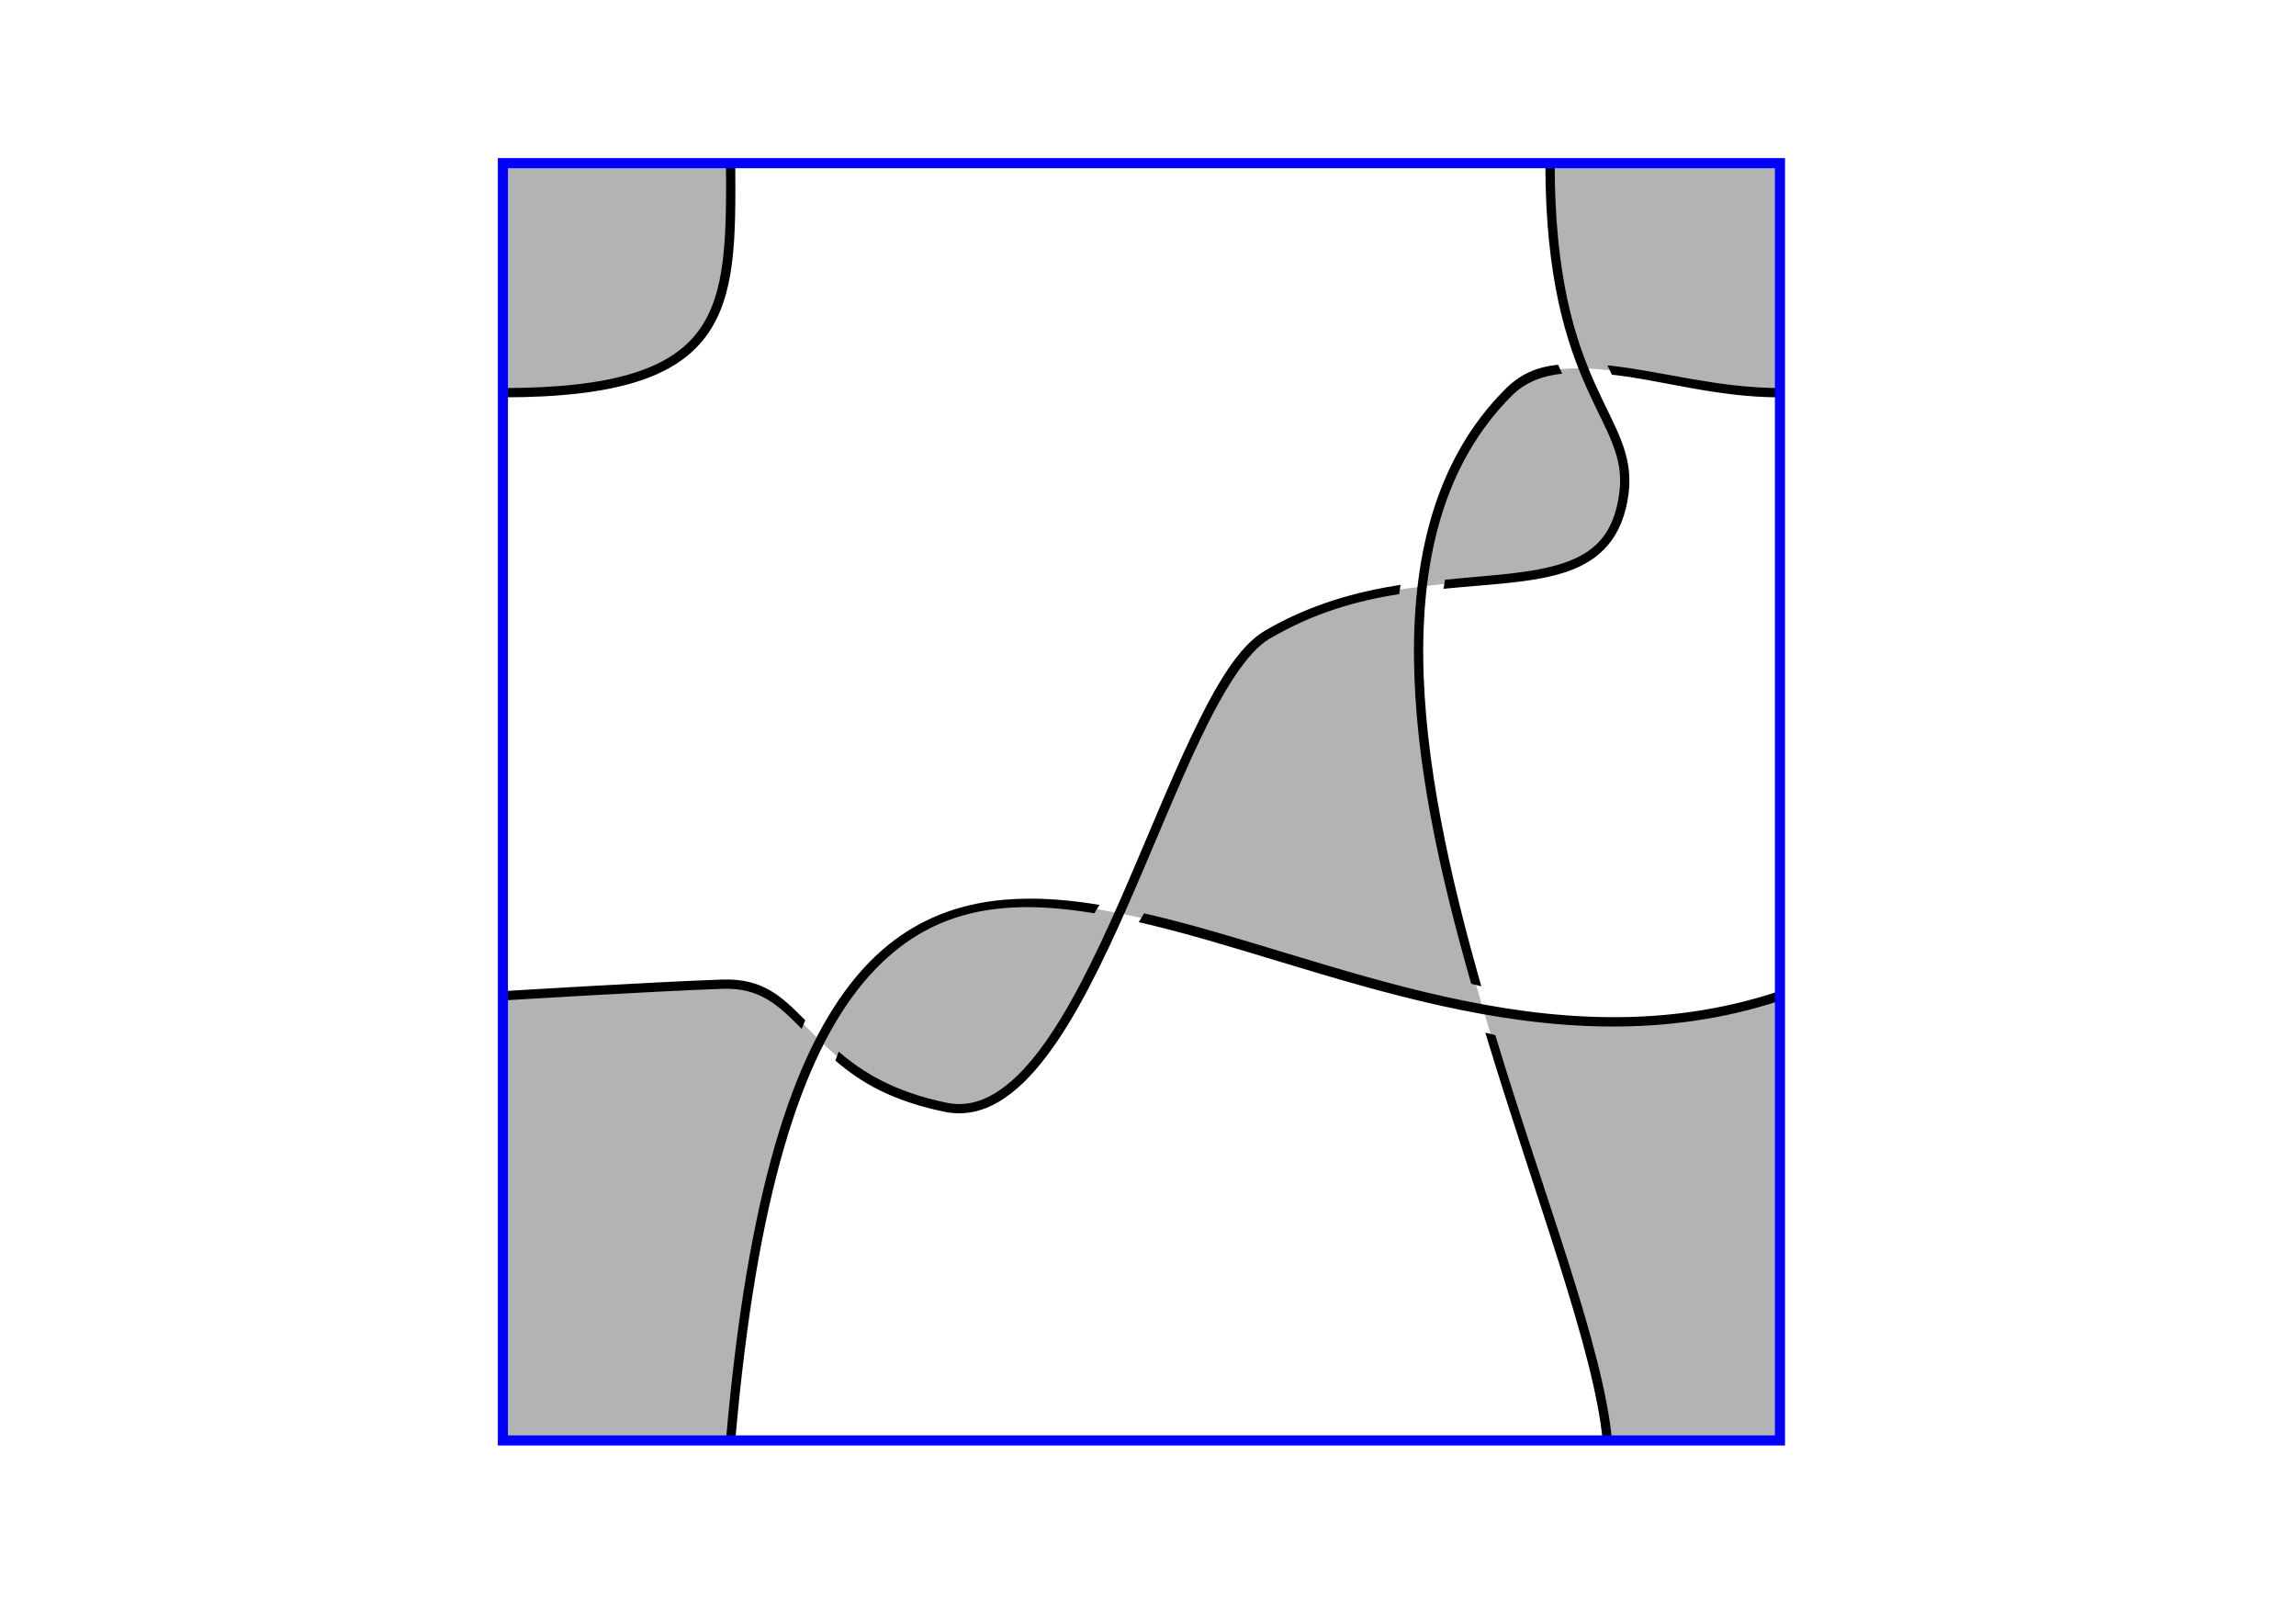
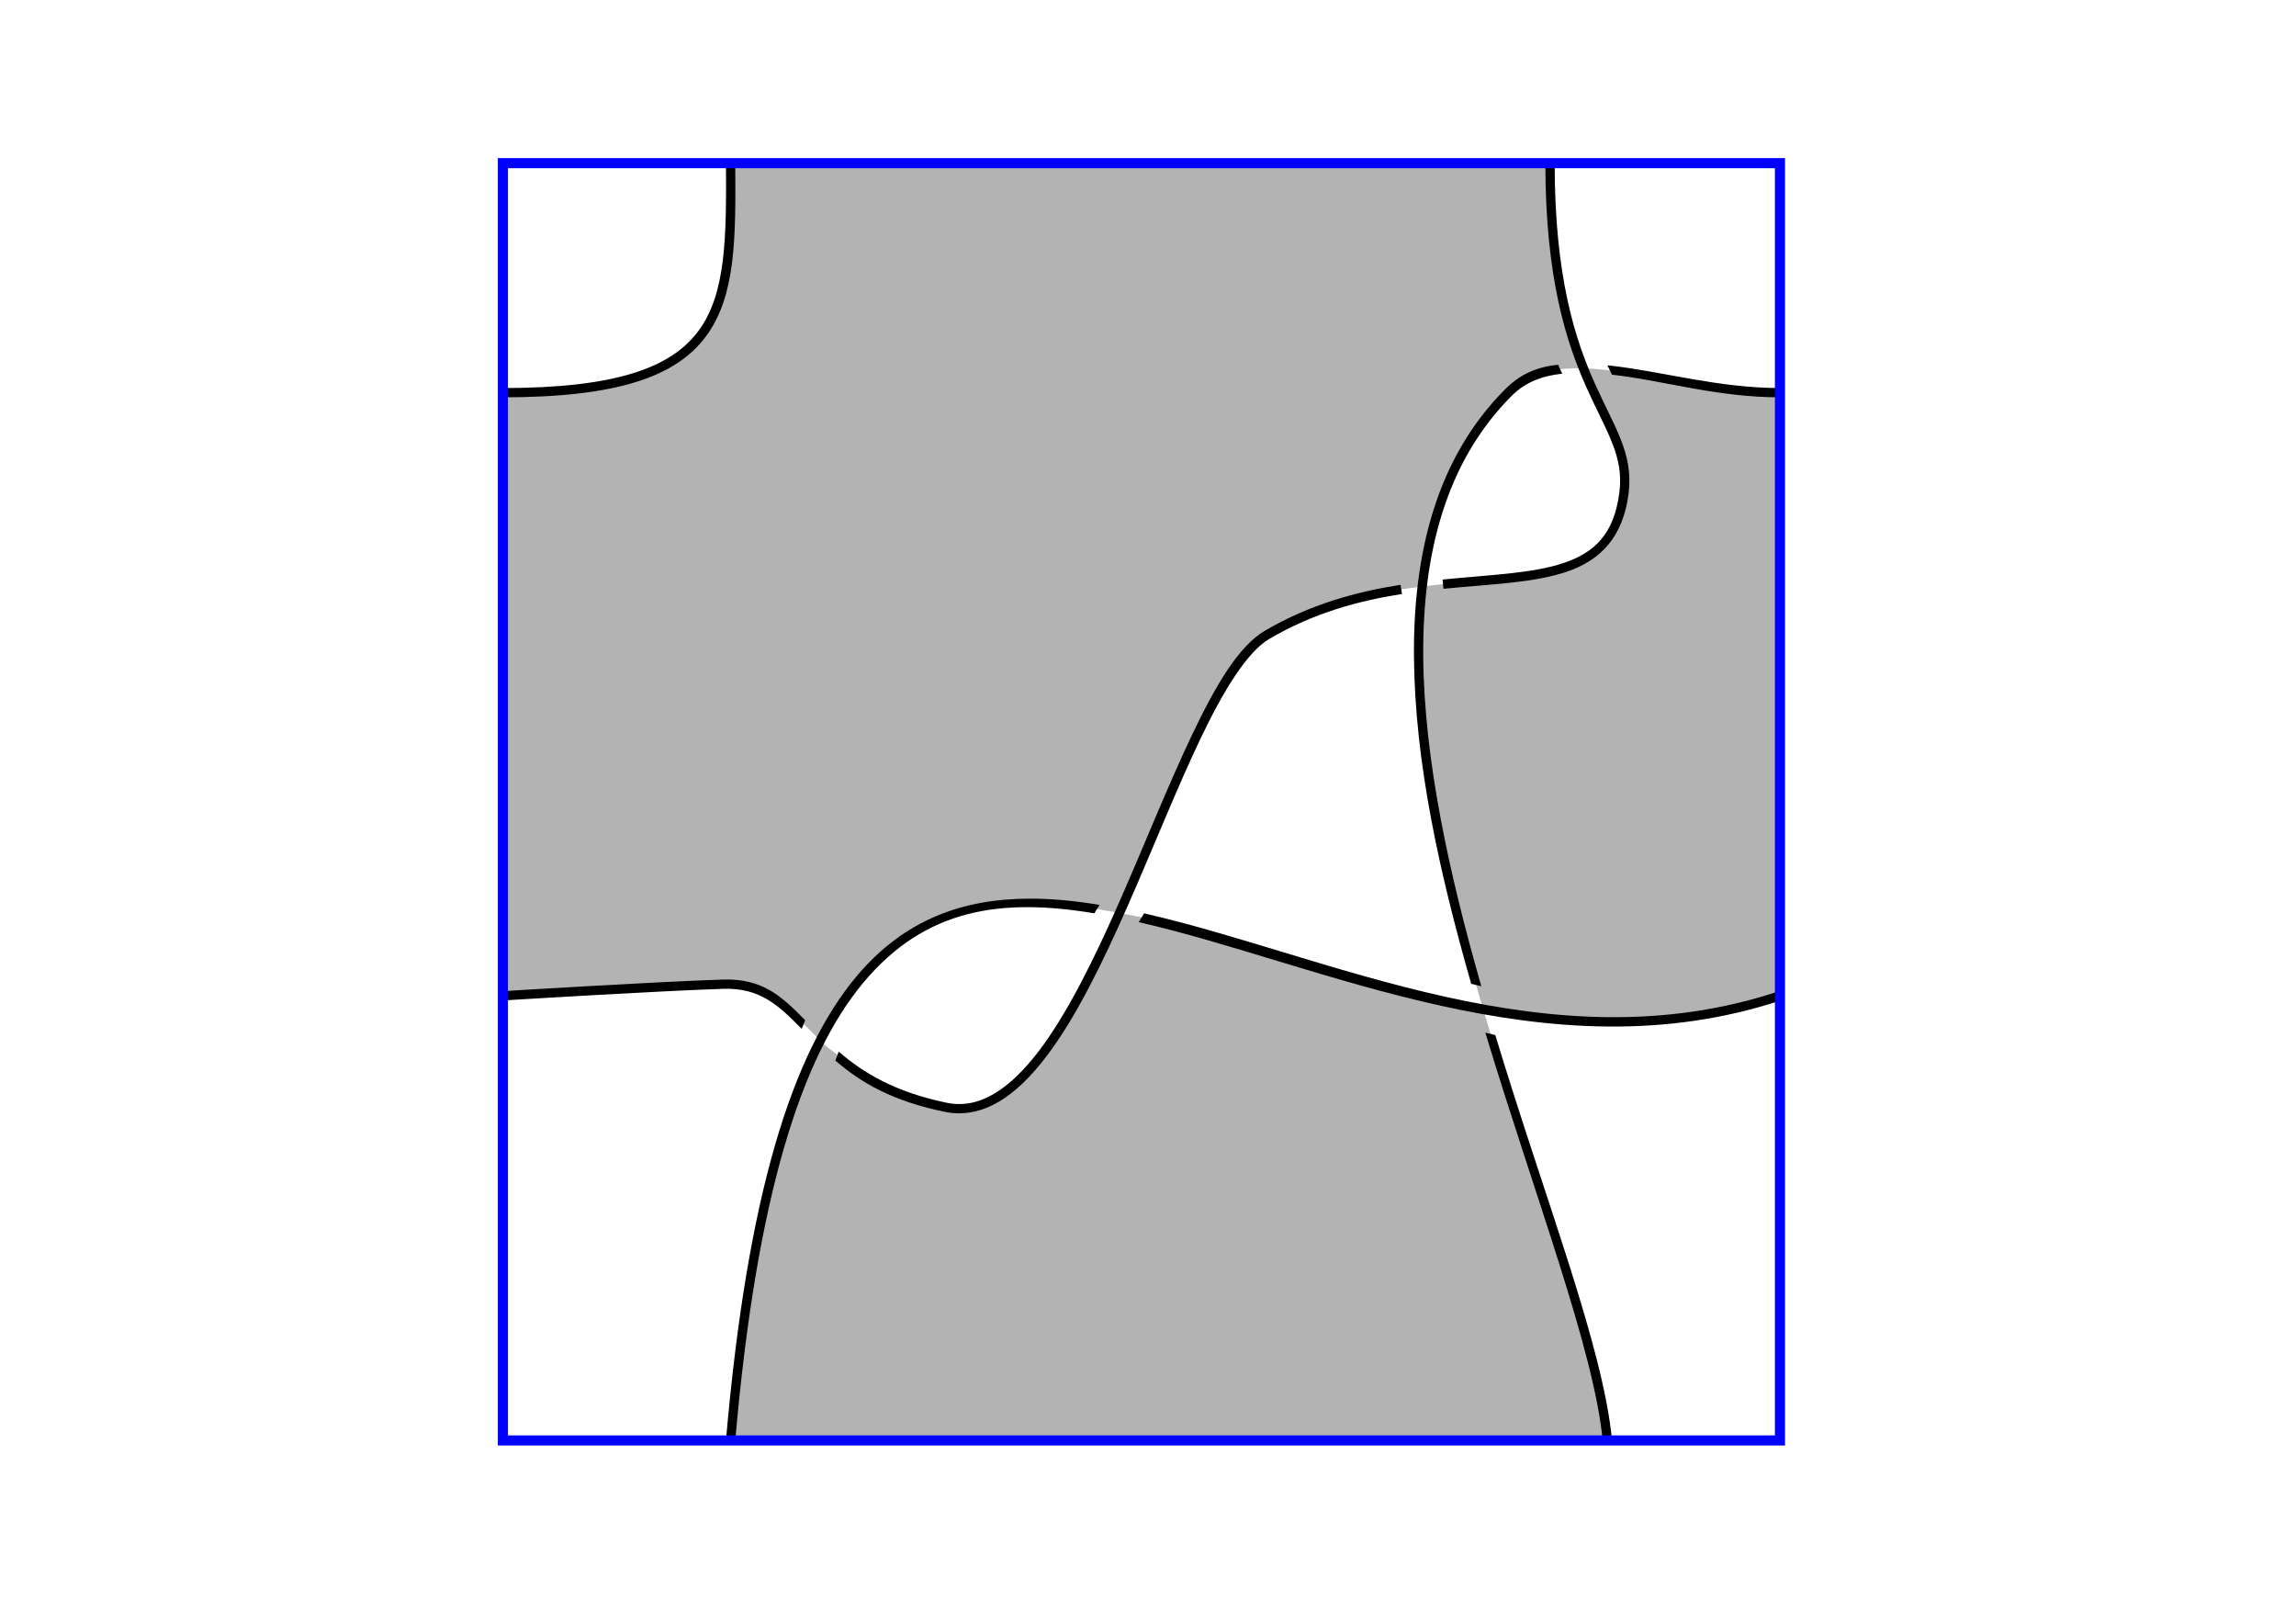
<svg xmlns="http://www.w3.org/2000/svg" width="297mm" height="210mm" viewBox="0 0 297 210" version="1.1" id="svg5" xml:space="preserve">
  <defs id="defs2">
    <marker style="overflow:visible" id="Arrow2" refX="0" refY="0" orient="auto-start-reverse" markerWidth="10.7" markerHeight="7.782" viewBox="0 0 7.7 5.6" preserveAspectRatio="xMidYMid" markerUnits="userSpaceOnUse">
      <path transform="scale(0.7)" d="M -2,-4 9,0 -2,4 c 2,-2.33 2,-5.66 0,-8 z" style="fill:context-stroke;fill-rule:evenodd;stroke:none" id="arrow2L" />
    </marker>
+     <marker style="overflow:visible" id="Arrow2-3" refX="0" refY="0" orient="auto-start-reverse" markerWidth="10.7" markerHeight="7.782" viewBox="0 0 7.7 5.6" preserveAspectRatio="xMidYMid" markerUnits="userSpaceOnUse">
+       <path transform="scale(0.7)" d="M -2,-4 9,0 -2,4 c 2,-2.33 2,-5.66 0,-8 z" style="fill:context-stroke;fill-rule:evenodd;stroke:none" id="arrow2L-6" />
+     </marker>
+     <marker style="overflow:visible" id="Arrow2-3-6" refX="0" refY="0" orient="auto-start-reverse" markerWidth="10.7" markerHeight="7.782" viewBox="0 0 7.7 5.6" preserveAspectRatio="xMidYMid" markerUnits="userSpaceOnUse">
+       <path transform="scale(0.7)" d="M -2,-4 9,0 -2,4 c 2,-2.33 2,-5.66 0,-8 z" style="fill:context-stroke;fill-rule:evenodd;stroke:none" id="arrow2L-6-2" />
+     </marker>
+     <marker style="overflow:visible" id="Arrow2-3-1" refX="0" refY="0" orient="auto-start-reverse" markerWidth="10.7" markerHeight="7.782" viewBox="0 0 7.7 5.6" preserveAspectRatio="xMidYMid" markerUnits="userSpaceOnUse">
+       <path transform="scale(0.7)" d="M -2,-4 9,0 -2,4 c 2,-2.33 2,-5.66 0,-8 z" style="fill:context-stroke;fill-rule:evenodd;stroke:none" id="arrow2L-6-27" />
+     </marker>
+     <marker style="overflow:visible" id="Arrow2-3-9" refX="0" refY="0" orient="auto-start-reverse" markerWidth="10.7" markerHeight="7.782" viewBox="0 0 7.7 5.6" preserveAspectRatio="xMidYMid" markerUnits="userSpaceOnUse">
+       <path transform="scale(0.7)" d="M -2,-4 9,0 -2,4 c 2,-2.33 2,-5.66 0,-8 z" style="fill:context-stroke;fill-rule:evenodd;stroke:none" id="arrow2L-6-3" />
+     </marker>
+     <marker style="overflow:visible" id="Arrow2-3-0" refX="0" refY="0" orient="auto-start-reverse" markerWidth="10.7" markerHeight="7.782" viewBox="0 0 7.7 5.6" preserveAspectRatio="xMidYMid" markerUnits="userSpaceOnUse">
+       <path transform="scale(0.7)" d="M -2,-4 9,0 -2,4 c 2,-2.33 2,-5.66 0,-8 z" style="fill:context-stroke;fill-rule:evenodd;stroke:none" id="arrow2L-6-6" />
+     </marker>
  </defs>
-   <g id="layer2">
+   <g id="layer2" style="display:inline">
    <path id="path1121" style="display:none;fill:none;stroke:#d45500;stroke-width:6;stroke-linecap:butt;stroke-linejoin:miter;stroke-dasharray:none;stroke-opacity:1" d="m 230.249,50.788 c -14.491,0 -28.066,-7.106 -35.146,0 -31.202,31.318 10.114,106.687 12.817,135.51 M 65.051,50.788 c 29.459,0 29.579,-10.613 29.459,-29.688 m 105.993,0 c 0,29.688 10.799,32.714 9.574,42.611 -2.189,17.68 -25.048,5.995 -46.176,18.395 -12.436,7.299 -23.121,64.899 -41.568,61.103 -18.447,-3.795 -17.74,-16.297 -28.85,-15.923 -8.901,0.3 -28.432,1.505 -28.432,1.505 m 29.459,57.507 C 105.556,58.795 166.276,150.021 230.249,128.791" />
-     <path id="path414" style="display:inline;fill:#b3b3b3;stroke:none;stroke-width:0.2;stroke-linecap:butt;stroke-linejoin:miter;stroke-dasharray:none;stroke-opacity:1" d="m 65.051,50.788 c 14.73,0 22.124,-2.653 25.822,-7.691 3.697,-5.038 3.697,-12.46 3.637,-21.997 H 65.051 Z M 200.503,21.1 c 0,29.688 10.799,32.714 9.574,42.611 -2.189,17.68 -25.048,5.995 -46.176,18.395 -12.436,7.299 -23.121,64.899 -41.568,61.103 -18.447,-3.795 -17.74,-16.297 -28.85,-15.923 -8.901,0.3 -28.432,1.505 -28.432,1.505 l 10e-7,57.507 H 94.51 C 105.556,58.795 166.276,150.021 230.249,128.791 v 57.507 l -22.329,-1e-5 C 205.217,157.475 163.901,82.106 195.103,50.788 c 7.08,-7.106 20.654,0 35.146,0 V 21.1 Z" />
-     <path style="color:#000000;display:inline;fill:#000000;-inkscape-stroke:none" d="m 95.109,21.098 -1.199,0.006 c 0.06,9.535 0.01,16.828 -3.521,21.639 C 86.858,47.553 79.708,50.188 65.051,50.188 v 1.201 c 14.802,0 22.443,-2.673 26.307,-7.938 3.864,-5.264 3.812,-12.814 3.752,-22.354 z m 104.793,0.002 c 0,14.917 2.73,23.217 5.299,28.973 1.285,2.878 2.519,5.114 3.338,7.199 0.819,2.085 1.234,4.001 0.941,6.365 -0.673,5.439 -3.207,7.817 -7.207,9.174 -4,1.357 -9.167,1.55 -15.348,2.166 l -0.202,1.174 c 6.131,-0.611 11.654,-0.751 15.936,-2.203 4.281,-1.452 7.298,-4.382 8.014,-10.162 0.32,-2.585 -0.154,-4.758 -1.016,-6.951 -0.861,-2.193 -2.097,-4.425 -3.359,-7.252 -2.524,-5.654 -5.193,-13.711 -5.193,-28.482 z m 1.653,26.072 c -2.787,0.291 -4.887,1.196 -6.878,3.194 -8.761,8.794 -11.877,20.987 -11.773,34.539 0.104,13.552 3.256,27.853 7.405,42.331 l 1.308,0.32 c -4.135,-14.429 -7.411,-29.297 -7.514,-42.66 -0.102,-13.363 2.953,-25.182 11.424,-33.684 1.772,-1.778 3.953,-2.609 6.553,-2.881 z m 6.375,0.089 0.583,1.2 c 6.478,0.704 13.511,2.928 21.735,2.928 V 50.188 c -8.004,0 -15.375,-2.188 -22.018,-2.91 z m -26.757,28.375 c -5.654,0.886 -11.679,2.492 -17.576,5.953 -3.374,1.98 -6.332,7.024 -9.385,13.42 -3.053,6.396 -6.131,14.163 -9.391,21.568 -3.26,7.405 -6.707,14.447 -10.438,19.35 -1.865,2.451 -3.8,4.361 -5.783,5.529 -1.983,1.168 -3.995,1.609 -6.148,1.166 -6.769,-1.393 -10.862,-3.945 -13.963,-6.609 l -0.429,1.159 c 3.211,2.759 7.19,5.194 14.151,6.626 2.458,0.506 4.816,-0.023 6.996,-1.307 2.18,-1.284 4.206,-3.309 6.131,-5.838 3.85,-5.058 7.308,-12.161 10.58,-19.594 3.272,-7.433 6.35,-15.195 9.375,-21.533 3.025,-6.338 6.066,-11.233 8.91,-12.902 5.729,-3.363 11.223,-4.913 16.787,-5.785 z m -47.869,40.588 c -8.617,-0.01 -16.278,2.62 -22.518,10.062 -8.319,9.923 -14.124,28.208 -16.875,59.961 l 1.195,0.104 c 2.742,-31.647 8.572,-49.72 16.6,-59.295 8.028,-9.575 17.782,-10.939 29.86,-8.933 l 0.656,-1.09 c -3.068,-0.51 -6.046,-0.805 -8.918,-0.809 z m 14.694,1.902 -0.696,1.139 c 23.611,5.37 52.963,20.11 83.135,10.098 l -0.377,-1.141 c -29.615,9.828 -58.201,-4.67 -82.062,-10.096 z m -54.536,8.563 c -8.925,0.301 -28.449,1.504 -28.449,1.504 l 0.074,1.199 c 0,0 19.54,-1.205 28.416,-1.504 4.799,-0.162 7.17,2.102 10.197,5.174 l 0.46,-1.108 c -3.046,-3.09 -5.495,-5.44 -10.698,-5.265 z m 99.962,7.179 -1.288,-0.31 c 6.454,21.339 14.092,41.129 15.186,52.797 l 1.195,-0.111 c -1.13,-12.054 -8.656,-31.092 -15.093,-52.376 z" id="path1064" />
+     <path id="path414" style="display:none;fill:#b3b3b3;stroke:none;stroke-width:0.2;stroke-linecap:butt;stroke-linejoin:miter;stroke-dasharray:none;stroke-opacity:1" d="m 65.051,50.788 c 14.73,0 22.124,-2.653 25.822,-7.691 3.697,-5.038 3.697,-12.46 3.637,-21.997 H 65.051 Z M 200.503,21.1 c 0,29.688 10.799,32.714 9.574,42.611 -2.189,17.68 -25.048,5.995 -46.176,18.395 -12.436,7.299 -23.121,64.899 -41.568,61.103 -18.447,-3.795 -17.74,-16.297 -28.85,-15.923 -8.901,0.3 -28.432,1.505 -28.432,1.505 l 10e-7,57.507 H 94.51 C 105.556,58.795 166.276,150.021 230.249,128.791 v 57.507 l -22.329,-1e-5 C 205.217,157.475 163.901,82.106 195.103,50.788 c 7.08,-7.106 20.654,0 35.146,0 V 21.1 Z" />
+     <path id="path360" style="display:inline;fill:#b3b3b3;stroke:none;stroke-width:0.5;stroke-linecap:butt;stroke-linejoin:miter;stroke-dasharray:none;stroke-opacity:1" d="m 230.249,50.788 c -14.491,0 -28.066,-7.106 -35.146,0 -31.202,31.318 10.114,106.687 12.817,135.51 l -113.409,1e-5 c 1.381,-15.938 3.538,-28.458 6.38,-38.208 1.421,-4.875 3.378,-9.874 5.131,-13.444 18.486,14.636 26.439,11.74 38.701,-16.571 24.557,4.215 53.54,21.33 85.527,10.715 z m -165.198,0 c 29.459,0 29.579,-10.613 29.459,-29.688 H 200.503 c 0,29.688 10.799,32.714 9.574,42.611 -2.189,17.68 -25.048,5.995 -46.176,18.395 -6.218,3.649 -12.57,21.137 -19.102,35.975 -16.955,-3.215 -29.987,-0.957 -38.793,16.401 -3.518,-3.553 -6.968,-7.383 -12.523,-7.196 -8.901,0.3 -28.432,1.505 -28.432,1.505 z" />
+     <path style="color:#000000;display:inline;fill:#000000;stroke-width:1;stroke-dasharray:none" d="m 95.109,21.098 -1.199,0.006 c 0.06,9.535 0.01,16.828 -3.521,21.639 C 86.858,47.553 79.708,50.188 65.051,50.188 v 1.201 c 14.802,0 22.443,-2.673 26.307,-7.938 3.864,-5.264 3.812,-12.814 3.752,-22.354 z m 104.793,0.002 c 0,14.917 2.73,23.217 5.299,28.973 1.285,2.878 2.519,5.114 3.338,7.199 0.819,2.085 1.234,4.001 0.941,6.365 -0.673,5.439 -3.207,7.817 -7.207,9.174 -4,1.357 -9.489,1.528 -15.67,2.145 l 0.119,1.195 c 6.131,-0.611 11.654,-0.751 15.936,-2.203 4.281,-1.452 7.298,-4.382 8.014,-10.162 0.32,-2.585 -0.154,-4.758 -1.016,-6.951 -0.861,-2.193 -2.097,-4.425 -3.359,-7.252 -2.524,-5.654 -5.193,-13.711 -5.193,-28.482 z m 1.653,26.072 c -2.787,0.291 -4.887,1.196 -6.878,3.194 -8.761,8.794 -11.877,20.987 -11.773,34.539 0.104,13.552 3.256,27.853 7.405,42.331 l 1.308,0.32 c -4.135,-14.429 -7.411,-29.297 -7.514,-42.66 -0.102,-13.363 2.953,-25.182 11.424,-33.684 1.772,-1.778 3.953,-2.609 6.553,-2.881 z m 6.375,0.089 0.583,1.2 c 6.478,0.704 13.511,2.928 21.735,2.928 V 50.188 c -8.004,0 -15.375,-2.188 -22.018,-2.91 z m -26.757,28.375 c -5.654,0.886 -11.679,2.492 -17.576,5.953 -3.374,1.98 -6.332,7.024 -9.385,13.42 -3.053,6.396 -6.131,14.163 -9.391,21.568 -3.26,7.405 -6.707,14.447 -10.438,19.35 -1.865,2.451 -3.8,4.361 -5.783,5.529 -1.983,1.168 -3.995,1.609 -6.148,1.166 -6.769,-1.393 -10.862,-3.945 -13.963,-6.609 l -0.429,1.159 c 3.211,2.759 7.19,5.194 14.151,6.626 2.458,0.506 4.816,-0.023 6.996,-1.307 2.18,-1.284 4.206,-3.309 6.131,-5.838 3.85,-5.058 7.308,-12.161 10.58,-19.594 3.272,-7.433 6.35,-15.195 9.375,-21.533 3.025,-6.338 6.066,-11.233 8.91,-12.902 5.729,-3.363 11.591,-4.931 17.154,-5.803 z m -47.869,40.588 c -8.617,-0.01 -16.278,2.62 -22.518,10.062 -8.319,9.923 -14.124,28.208 -16.875,59.961 l 1.195,0.104 c 2.742,-31.647 8.572,-49.72 16.6,-59.295 8.028,-9.575 17.782,-10.939 29.86,-8.933 l 0.656,-1.09 c -3.068,-0.51 -6.046,-0.805 -8.918,-0.809 z m 14.694,1.902 -0.696,1.139 c 23.611,5.37 52.963,20.11 83.135,10.098 l -0.377,-1.141 c -29.615,9.828 -58.201,-4.67 -82.062,-10.096 z m -54.536,8.563 c -8.925,0.301 -28.449,1.504 -28.449,1.504 l 0.074,1.199 c 0,0 19.54,-1.205 28.416,-1.504 4.799,-0.162 7.17,2.102 10.197,5.174 l 0.46,-1.108 c -3.046,-3.09 -5.495,-5.44 -10.698,-5.265 z m 99.962,7.179 -1.288,-0.31 c 6.454,21.339 14.092,41.129 15.186,52.797 l 1.195,-0.111 c -1.13,-12.054 -8.656,-31.092 -15.093,-52.376 z" id="path1064" />
+   </g>
+   <g id="g722" style="display:none;opacity:1">
+     <path style="display:inline;opacity:1;fill:#ff0000;stroke:none;stroke-width:3.826" id="circle400" d="m -180.961,65.701 a 4.688,4.688 0 0 1 -4.688,4.688 V 65.701 Z" transform="rotate(-90)" />
+     <path style="display:inline;opacity:1;fill:#ff0000;stroke:none;stroke-width:3.826" id="path454" d="m -224.909,-185.648 a 4.688,4.688 0 0 1 -4.688,4.688 v -4.688 z" transform="scale(-1)" />
+     <path style="display:inline;opacity:1;fill:#ff0000;stroke:none;stroke-width:3.826" id="path456" d="m 26.437,-229.599 a 4.688,4.688 0 0 1 -4.688,4.688 v -4.688 z" transform="rotate(90)" />
+     <path style="display:inline;opacity:1;fill:#ff0000;stroke:none;stroke-width:3.826" id="path458" d="m 70.389,21.75 a 4.688,4.688 0 0 1 -4.688,4.688 V 21.75 Z" />
+     <circle style="display:inline;opacity:1;fill:#ff0000;stroke:none;stroke-width:3.826" id="circle460" cx="197.779" cy="62.782" r="4.688" />
+     <circle style="display:inline;opacity:1;fill:#ff0000;stroke:none;stroke-width:3.826" id="circle462" cx="169.672" cy="103.136" r="4.688" />
+     <circle style="display:inline;opacity:1;fill:#ff0000;stroke:none;stroke-width:3.826" id="circle464" cx="126.136" cy="128.346" r="4.688" />
+     <path style="fill:none;stroke:#ff0000;stroke-width:1;stroke-linecap:butt;stroke-linejoin:miter;stroke-dasharray:none;stroke-opacity:1" d="m 65.701,185.649 c 9.108,-19.815 17.782,-50.004 60.435,-57.303" id="path466" />
+     <path style="fill:none;stroke:#ff0000;stroke-width:1;stroke-linecap:butt;stroke-linejoin:miter;stroke-dasharray:none;stroke-opacity:1" d="m 126.136,128.346 c 16.808,-2.177 24.902,-23.065 43.536,-25.21" id="path564" />
+     <path style="fill:none;stroke:#ff0000;stroke-width:1;stroke-linecap:butt;stroke-linejoin:miter;stroke-dasharray:none;stroke-opacity:1" d="M 229.597,185.648 C 226.936,156.05 189.559,135.918 169.672,103.136" id="path566" />
+     <path style="fill:none;stroke:#ff0000;stroke-width:1;stroke-linecap:butt;stroke-linejoin:miter;stroke-dasharray:none;stroke-opacity:1" d="m 169.672,103.136 c 6.649,-14.927 10.236,-28.112 28.108,-40.354" id="path568" />
+     <path style="fill:none;stroke:#ff0000;stroke-width:1;stroke-linecap:butt;stroke-linejoin:miter;stroke-dasharray:none;stroke-opacity:1" d="m 197.779,62.782 c 6.695,-11.567 13.059,-37.742 31.82,-41.034" id="path570" />
+   </g>
+   <g id="g668" style="display:none">
+     <circle style="display:inline;opacity:1;fill:#00ff00;stroke:none;stroke-width:3.826" id="path637-6-5" cx="127.021" cy="61.577" r="4.688" />
+     <path style="fill:none;stroke:#00ff00;stroke-width:1;stroke-linecap:butt;stroke-linejoin:miter;stroke-dasharray:none;stroke-opacity:1" d="M 127.021,61.577 C 102.479,83.493 105.663,150.273 106.623,186.298" id="path1493" />
+     <path style="fill:none;stroke:#00ff00;stroke-width:1;stroke-linecap:butt;stroke-linejoin:miter;stroke-dasharray:none;stroke-opacity:1" d="m 106.623,21.1 c 0,16.056 7.269,29.523 20.398,40.476" id="path1497" />
+     <path style="fill:none;stroke:#00ff00;stroke-width:1;stroke-linecap:butt;stroke-linejoin:miter;stroke-dasharray:none;stroke-opacity:1" d="m 127.021,61.577 c 23.005,18.266 17.834,89.602 20.634,124.579" id="path1499" />
+     <path style="fill:none;stroke:#00ff00;stroke-width:1;stroke-linecap:butt;stroke-linejoin:miter;stroke-dasharray:none;stroke-opacity:1" d="m 147.65,21.1 c 0,16.056 -10.428,27.215 -20.629,40.476" id="path1501" />
+     <path style="fill:none;stroke:#00ff00;stroke-width:1;stroke-linecap:butt;stroke-linejoin:miter;stroke-dasharray:none;stroke-opacity:1" d="m 127.021,61.577 c 50.957,7 71.946,24.495 103.228,23.944" id="path1503" />
+     <path style="fill:none;stroke:#00ff00;stroke-width:1;stroke-linecap:butt;stroke-linejoin:miter;stroke-dasharray:none;stroke-opacity:1" d="m 127.021,61.577 c 22.757,-5.904 68.197,-22.265 78.507,-13.534 6.141,5.201 19.712,7.436 24.636,6.991" id="path1505" />
+     <path style="fill:none;stroke:#00ff00;stroke-width:1;stroke-linecap:butt;stroke-linejoin:miter;stroke-dasharray:none;stroke-opacity:1" d="M 127.021,61.577 C 100.551,55.034 96.017,55.034 65.051,55.034" id="path1507" />
+     <path style="fill:none;stroke:#00ff00;stroke-width:1;stroke-linecap:butt;stroke-linejoin:miter;stroke-dasharray:none;stroke-opacity:1" d="M 127.021,61.577 C 95.33,61.436 96.017,85.52 65.051,85.52" id="path1511" />
+     <path style="fill:none;stroke:#00ff00;stroke-width:1;stroke-linecap:butt;stroke-linejoin:miter;stroke-dasharray:none;stroke-opacity:1" d="M 127.021,61.577 C 141.489,51.68 184.513,37.676 186.771,21.1" id="path1515" />
+     <path style="fill:none;stroke:#00ff00;stroke-width:1;stroke-linecap:butt;stroke-linejoin:miter;stroke-dasharray:none;stroke-opacity:1" d="m 186.771,186.298 c 0,-22.172 -19.242,-70.262 43.478,-64.64" id="path1517" />
+     <path style="fill:none;stroke:#00ff00;stroke-width:1;stroke-linecap:butt;stroke-linejoin:miter;stroke-dasharray:none;stroke-opacity:1" d="M 65.051,121.659 C 91.958,121.904 83.441,84.092 127.021,61.577" id="path1521" />
+     <g id="g969" style="display:none">
+       <path style="fill:none;stroke:#00ff00;stroke-width:0;stroke-linecap:butt;stroke-linejoin:miter;stroke-dasharray:none;marker-end:url(#Arrow2-3)" d="m 106.019,161.216 10e-6,0.611" id="path2405-7" />
+       <path style="fill:none;stroke:#00ff00;stroke-width:0;stroke-linecap:butt;stroke-linejoin:miter;stroke-dasharray:none;marker-end:url(#Arrow2-3-6)" d="m 146.767,155.164 1e-5,0.611" id="path2405-7-9" />
+       <path style="fill:none;stroke:#00ff00;stroke-width:0;stroke-linecap:butt;stroke-linejoin:miter;stroke-dasharray:none;marker-end:url(#Arrow2-3-1)" d="m 162.381,68.932 0.587,0.169" id="path2405-7-0" />
+       <path style="fill:none;stroke:#00ff00;stroke-width:0;stroke-linecap:butt;stroke-linejoin:miter;stroke-dasharray:none;marker-end:url(#Arrow2-3-9)" d="m 187.922,45.655 0.611,-1e-5" id="path2405-7-6" />
+       <path style="fill:none;stroke:#00ff00;stroke-width:0;stroke-linecap:butt;stroke-linejoin:miter;stroke-dasharray:none;marker-end:url(#Arrow2-3-0)" d="m 175.561,35.527 0.453,-0.41" id="path2405-7-2" />
+     </g>
+     <g id="g1017" style="display:none">
+       <text xml:space="preserve" style="font-style:normal;font-weight:normal;font-size:10.583px;line-height:1.25;font-family:sans-serif;fill:#000000;fill-opacity:1;stroke:none;stroke-width:0.265" x="155.238" y="78.457" id="text2337">
+         <tspan id="tspan2335" style="stroke-width:0.265" x="155.238" y="78.457">$e_{3}$</tspan>
+       </text>
+       <text xml:space="preserve" style="font-style:normal;font-weight:normal;font-size:10.583px;line-height:1.25;font-family:sans-serif;fill:#000000;fill-opacity:1;stroke:none;stroke-width:0.265" x="189.029" y="40.024" id="text2341">
+         <tspan id="tspan2339" style="stroke-width:0.265" x="189.029" y="40.024">$e_{4}$</tspan>
+       </text>
+       <text xml:space="preserve" style="font-style:normal;font-weight:normal;font-size:10.583px;line-height:1.25;font-family:sans-serif;fill:#000000;fill-opacity:1;stroke:none;stroke-width:0.265" x="163.112" y="34.605" id="text2345">
+         <tspan id="tspan2343" style="stroke-width:0.265" x="163.112" y="34.605">$e_{5}$</tspan>
+       </text>
+       <text xml:space="preserve" style="font-style:normal;font-weight:normal;font-size:10.583px;line-height:1.25;font-family:sans-serif;fill:#000000;fill-opacity:1;stroke:none;stroke-width:0.265" x="111.971" y="167.441" id="text2279">
+         <tspan id="tspan2277" style="stroke-width:0.265" x="111.971" y="167.441">$e_{1}$</tspan>
+       </text>
+       <text xml:space="preserve" style="font-style:normal;font-weight:normal;font-size:10.583px;line-height:1.25;font-family:sans-serif;fill:#000000;fill-opacity:1;stroke:none;stroke-width:0.265" x="152.938" y="162.752" id="text2333">
+         <tspan id="tspan2331" style="stroke-width:0.265" x="152.938" y="162.752">$e_{2}$</tspan>
+       </text>
+     </g>
  </g>
  <g id="layer1" style="display:inline">
    <path style="fill:none;stroke:#0000ff;stroke-width:1.218;stroke-linecap:butt;stroke-linejoin:miter;stroke-dasharray:none" id="path381" d="m 170.043,149.367 -153.999,0 -1e-6,-153.999 153.999,-5e-7 z" transform="matrix(0,1.072718,-1.072718,0,225.28,3.890255)" />
    <path style="fill:none;stroke:#0000ff;stroke-width:0;stroke-linecap:butt;stroke-linejoin:miter;stroke-dasharray:none;marker-end:url(#Arrow2)" d="m 144.589,186.298 h 0.611" id="path2363" />
    <path style="fill:none;stroke:#0000ff;stroke-width:0;stroke-linecap:butt;stroke-linejoin:miter;stroke-dasharray:none;marker-end:url(#Arrow2)" d="m 144.589,21.1 0.611,-6e-6" id="path2405" />
    <g id="g2995" transform="translate(-15.69225,-12.95685)">
      <path style="fill:none;stroke:#0000ff;stroke-width:0;stroke-linecap:butt;stroke-linejoin:miter;stroke-dasharray:none;marker-end:url(#Arrow2)" d="m 245.94,116.056 v -0.611" id="path2401" />
      <path style="fill:none;stroke:#0000ff;stroke-width:0;stroke-linecap:butt;stroke-linejoin:miter;stroke-dasharray:none;marker-end:url(#Arrow2)" d="m 245.94,126.756 v -0.611" id="path2772" />
    </g>
    <g id="g3174" transform="translate(-180.8894,-12.95685)" style="display:inline">
      <path style="fill:none;stroke:#0000ff;stroke-width:0;stroke-linecap:butt;stroke-linejoin:miter;stroke-dasharray:none;marker-end:url(#Arrow2)" d="m 245.94,116.056 v -0.611" id="path3170" />
      <path style="fill:none;stroke:#0000ff;stroke-width:0;stroke-linecap:butt;stroke-linejoin:miter;stroke-dasharray:none;marker-end:url(#Arrow2)" d="m 245.94,126.756 v -0.611" id="path3172" />
    </g>
  </g>
</svg>
